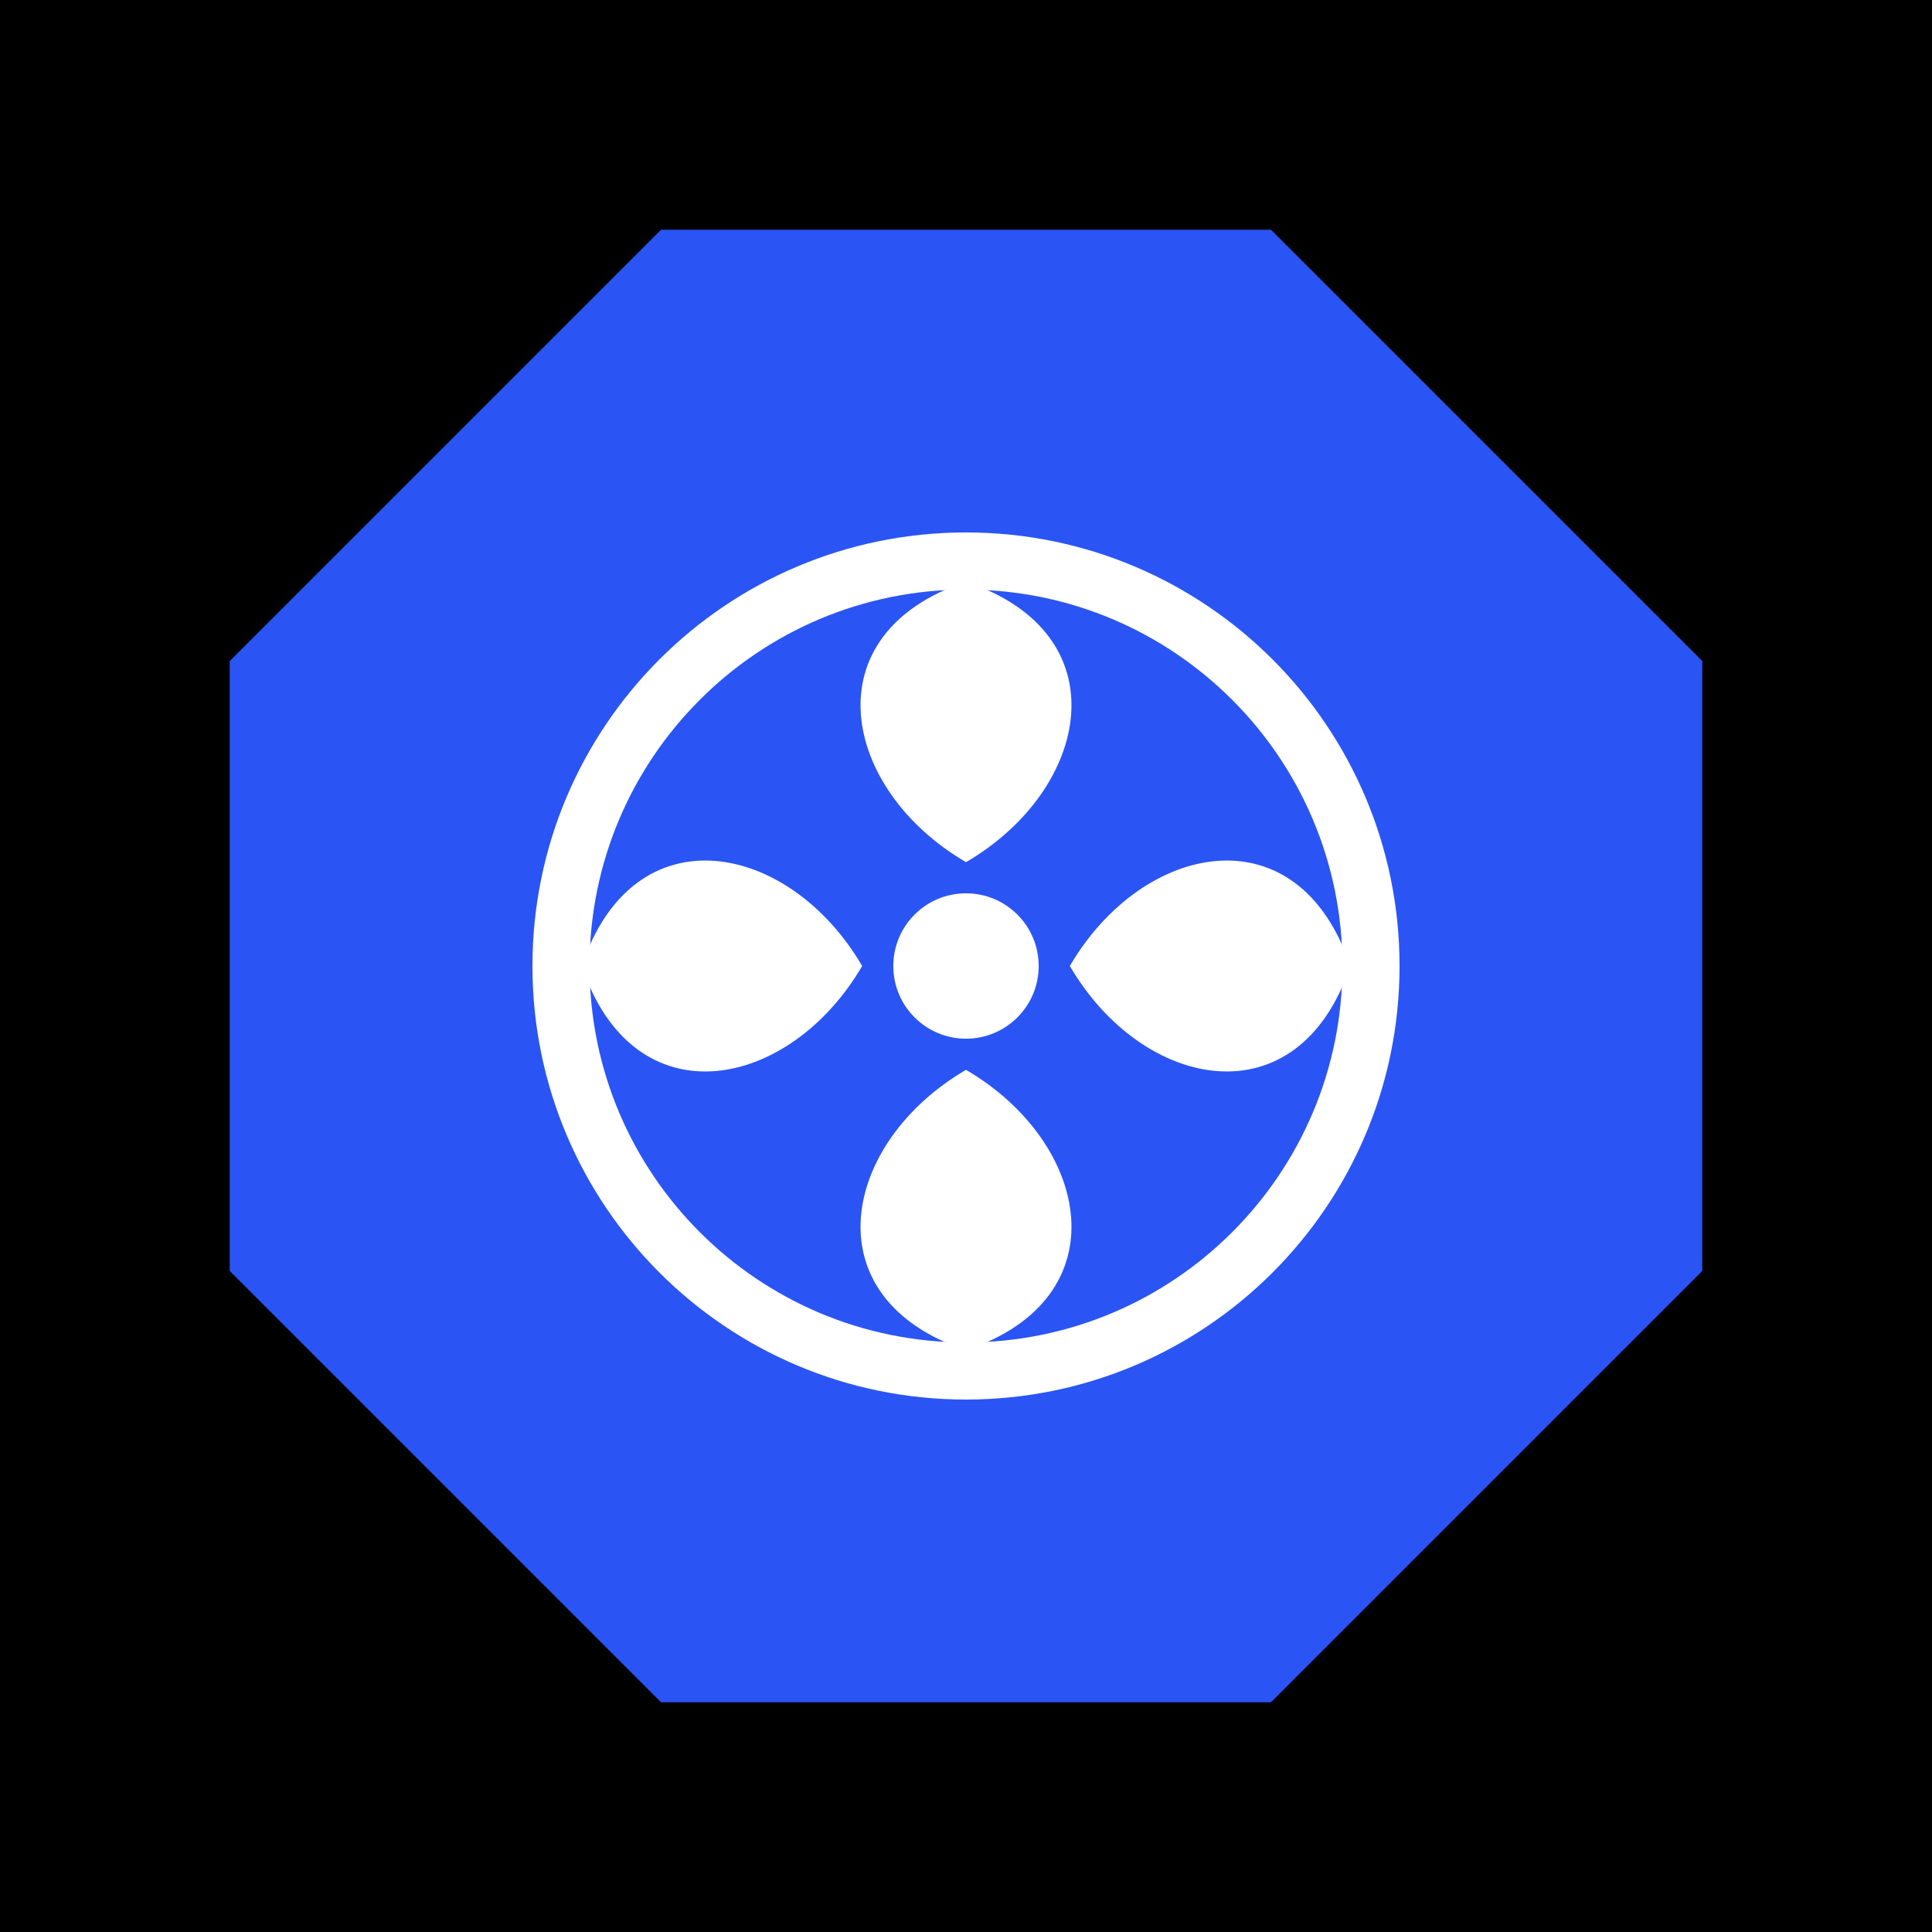
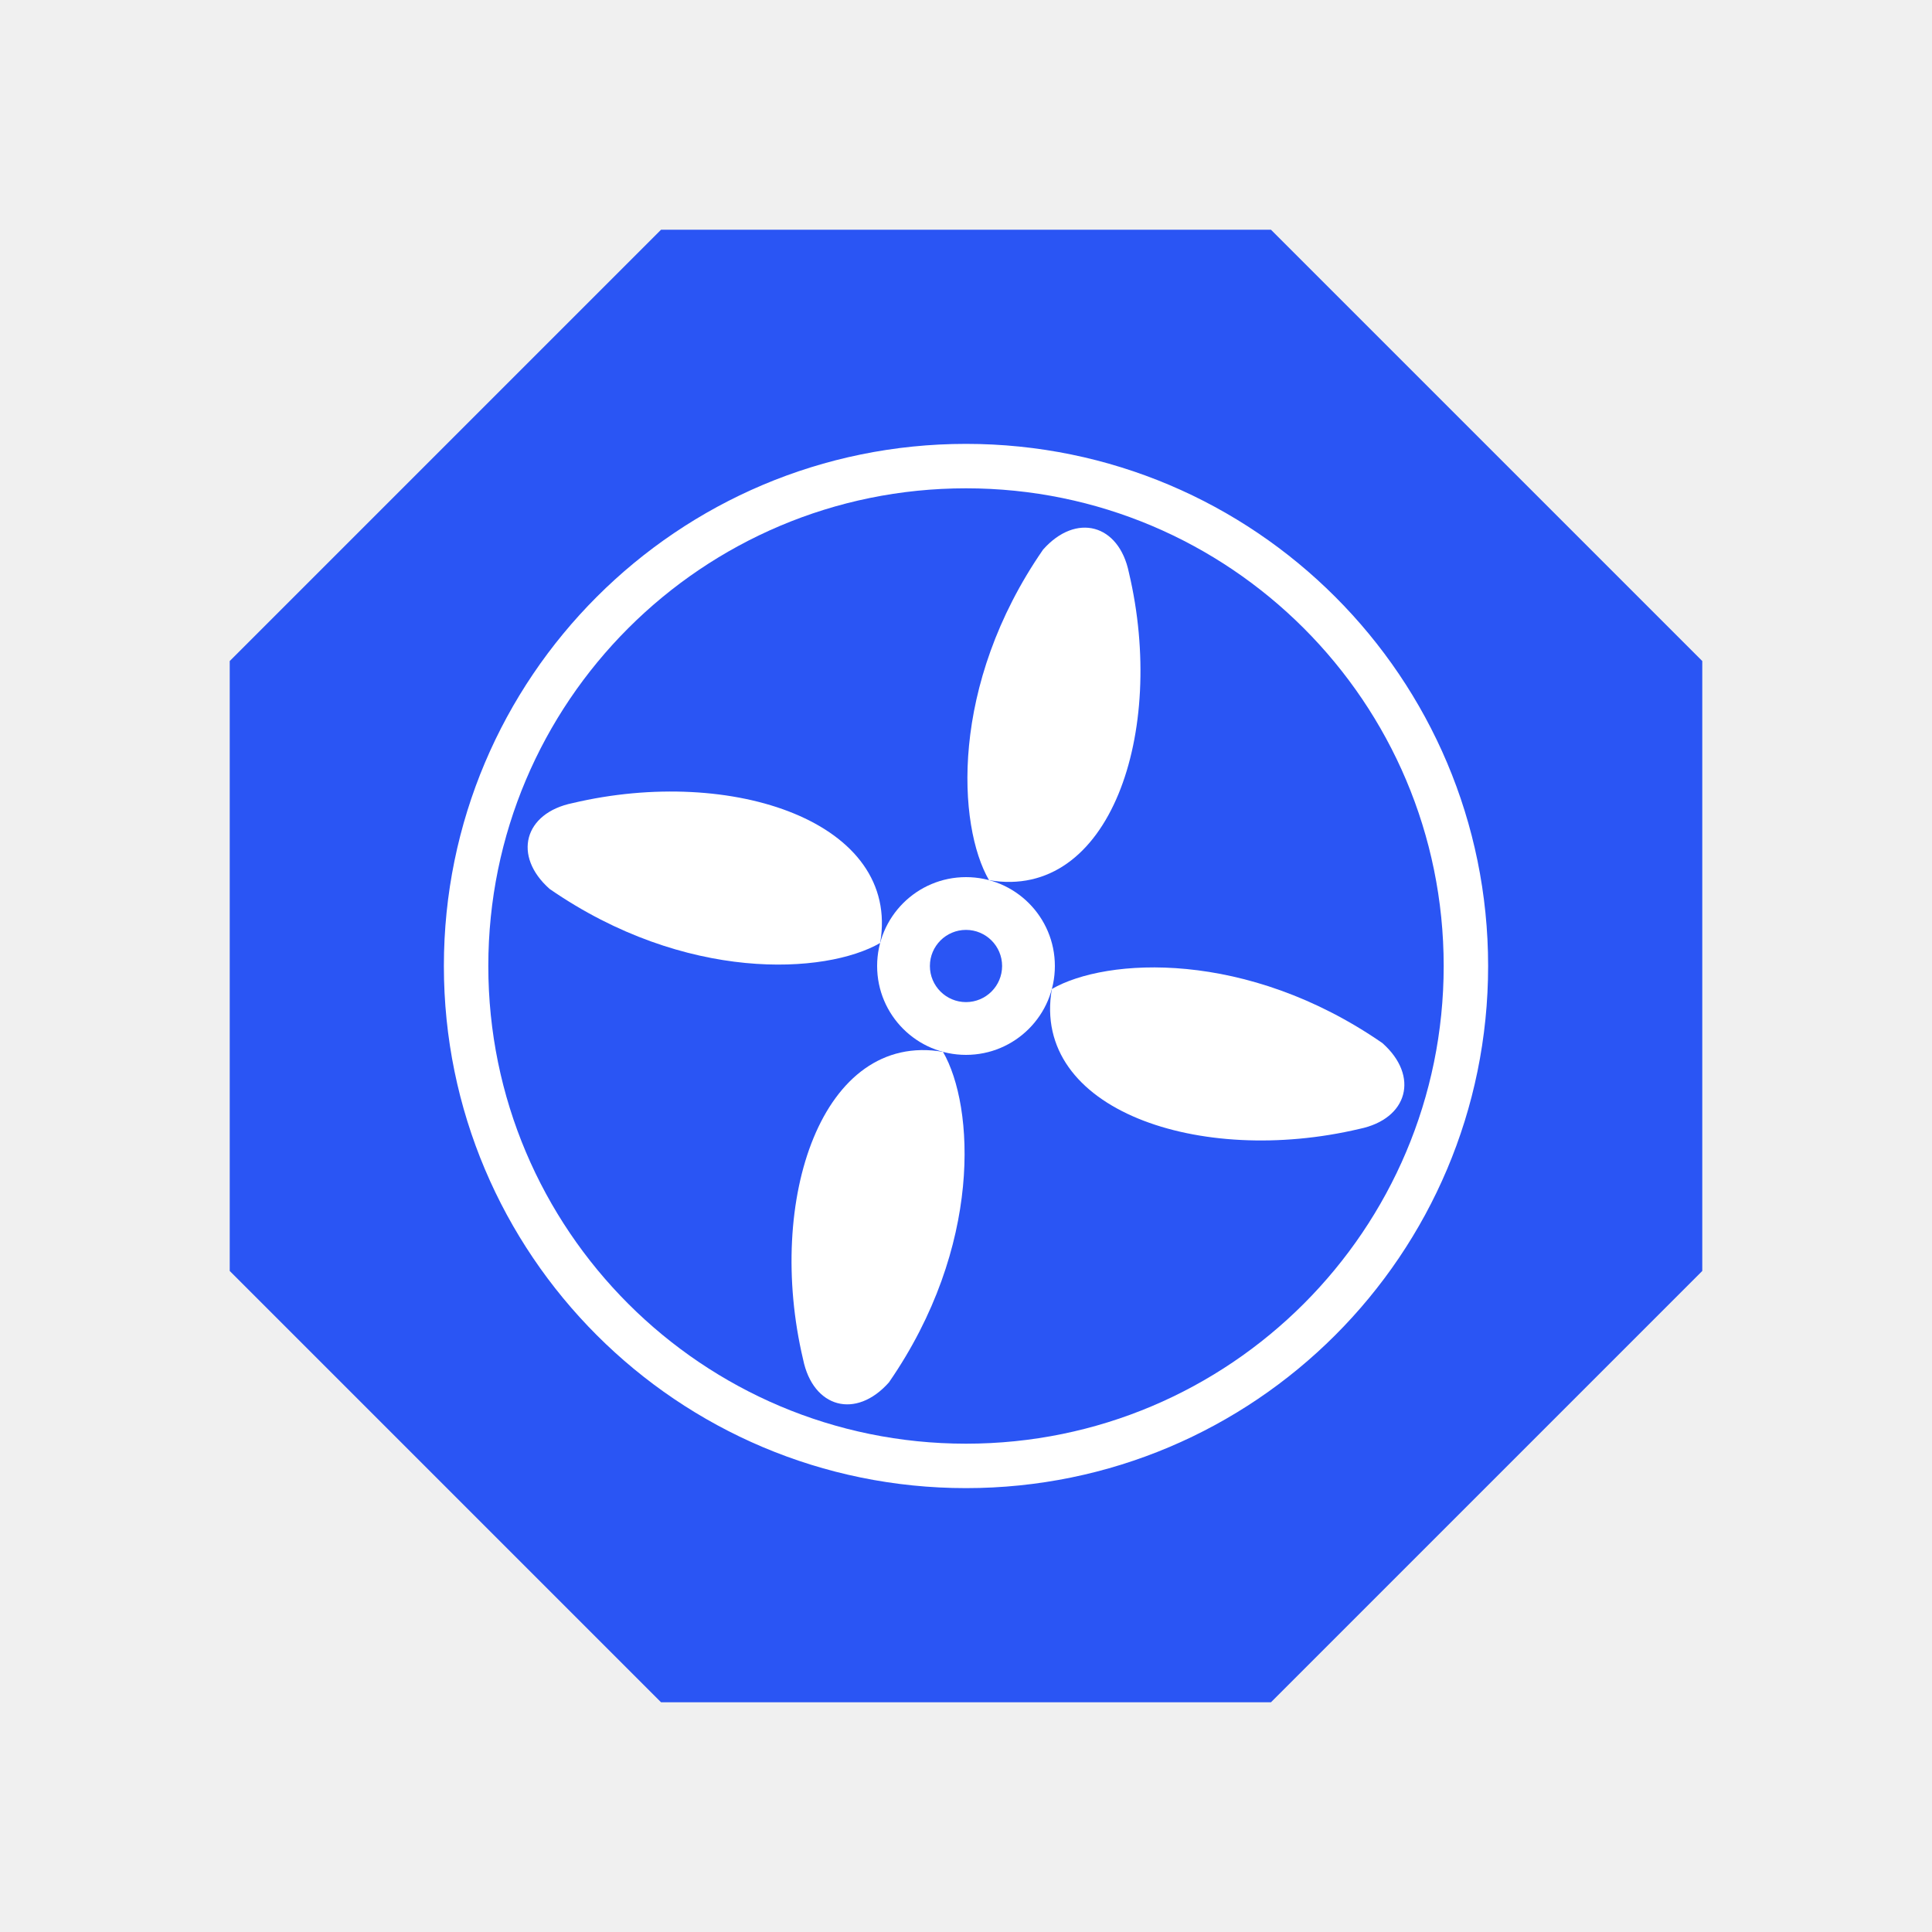
<svg xmlns="http://www.w3.org/2000/svg" width="320" height="320" viewBox="0 0 320 320" role="img" aria-label="air9s">
-   <rect width="320" height="320" fill="#000" />
  <polygon points="281.95,109.49 210.51,38.05 109.49,38.05 38.05,109.49 38.05,210.51 109.49,281.95 210.51,281.95 281.95,210.51" fill="#2A55F4" />
-   <g transform="translate(160.00 160.00) scale(0.86)">
-     <circle r="78" fill="none" stroke="#fff" stroke-width="11" />
-     <g fill="#fff">
-       <path d="M0 -20 C24 -34 30 -64 0 -74 C-30 -64 -24 -34 0 -20 Z" />
-       <path d="M0 -20 C24 -34 30 -64 0 -74 C-30 -64 -24 -34 0 -20 Z" transform="rotate(90)" />
-       <path d="M0 -20 C24 -34 30 -64 0 -74 C-30 -64 -24 -34 0 -20 Z" transform="rotate(180)" />
-       <path d="M0 -20 C24 -34 30 -64 0 -74 C-30 -64 -24 -34 0 -20 Z" transform="rotate(270)" />
-       <circle r="14" />
+   <g transform="translate(160 160) scale(0.92)">
+     <circle r="90" fill="none" stroke="#fff" stroke-width="8" />
+     <g fill="#fff" transform="rotate(15)">
+       <path d="M0,-16 C22,-18 24,-50 10,-76 C6,-84 -2,-84 -6,-76 C-16,-48 -8,-24 0,-16 Z" />
+       <path d="M0,-16 C22,-18 24,-50 10,-76 C6,-84 -2,-84 -6,-76 C-16,-48 -8,-24 0,-16 Z" transform="rotate(90)" />
+       <path d="M0,-16 C22,-18 24,-50 10,-76 C6,-84 -2,-84 -6,-76 C-16,-48 -8,-24 0,-16 Z" transform="rotate(180)" />
+       <path d="M0,-16 C22,-18 24,-50 10,-76 C6,-84 -2,-84 -6,-76 C-16,-48 -8,-24 0,-16 Z" transform="rotate(270)" />
    </g>
+     <circle r="16" fill="#fff" />
+     <circle r="6.5" fill="#2A55F4" />
  </g>
</svg>
